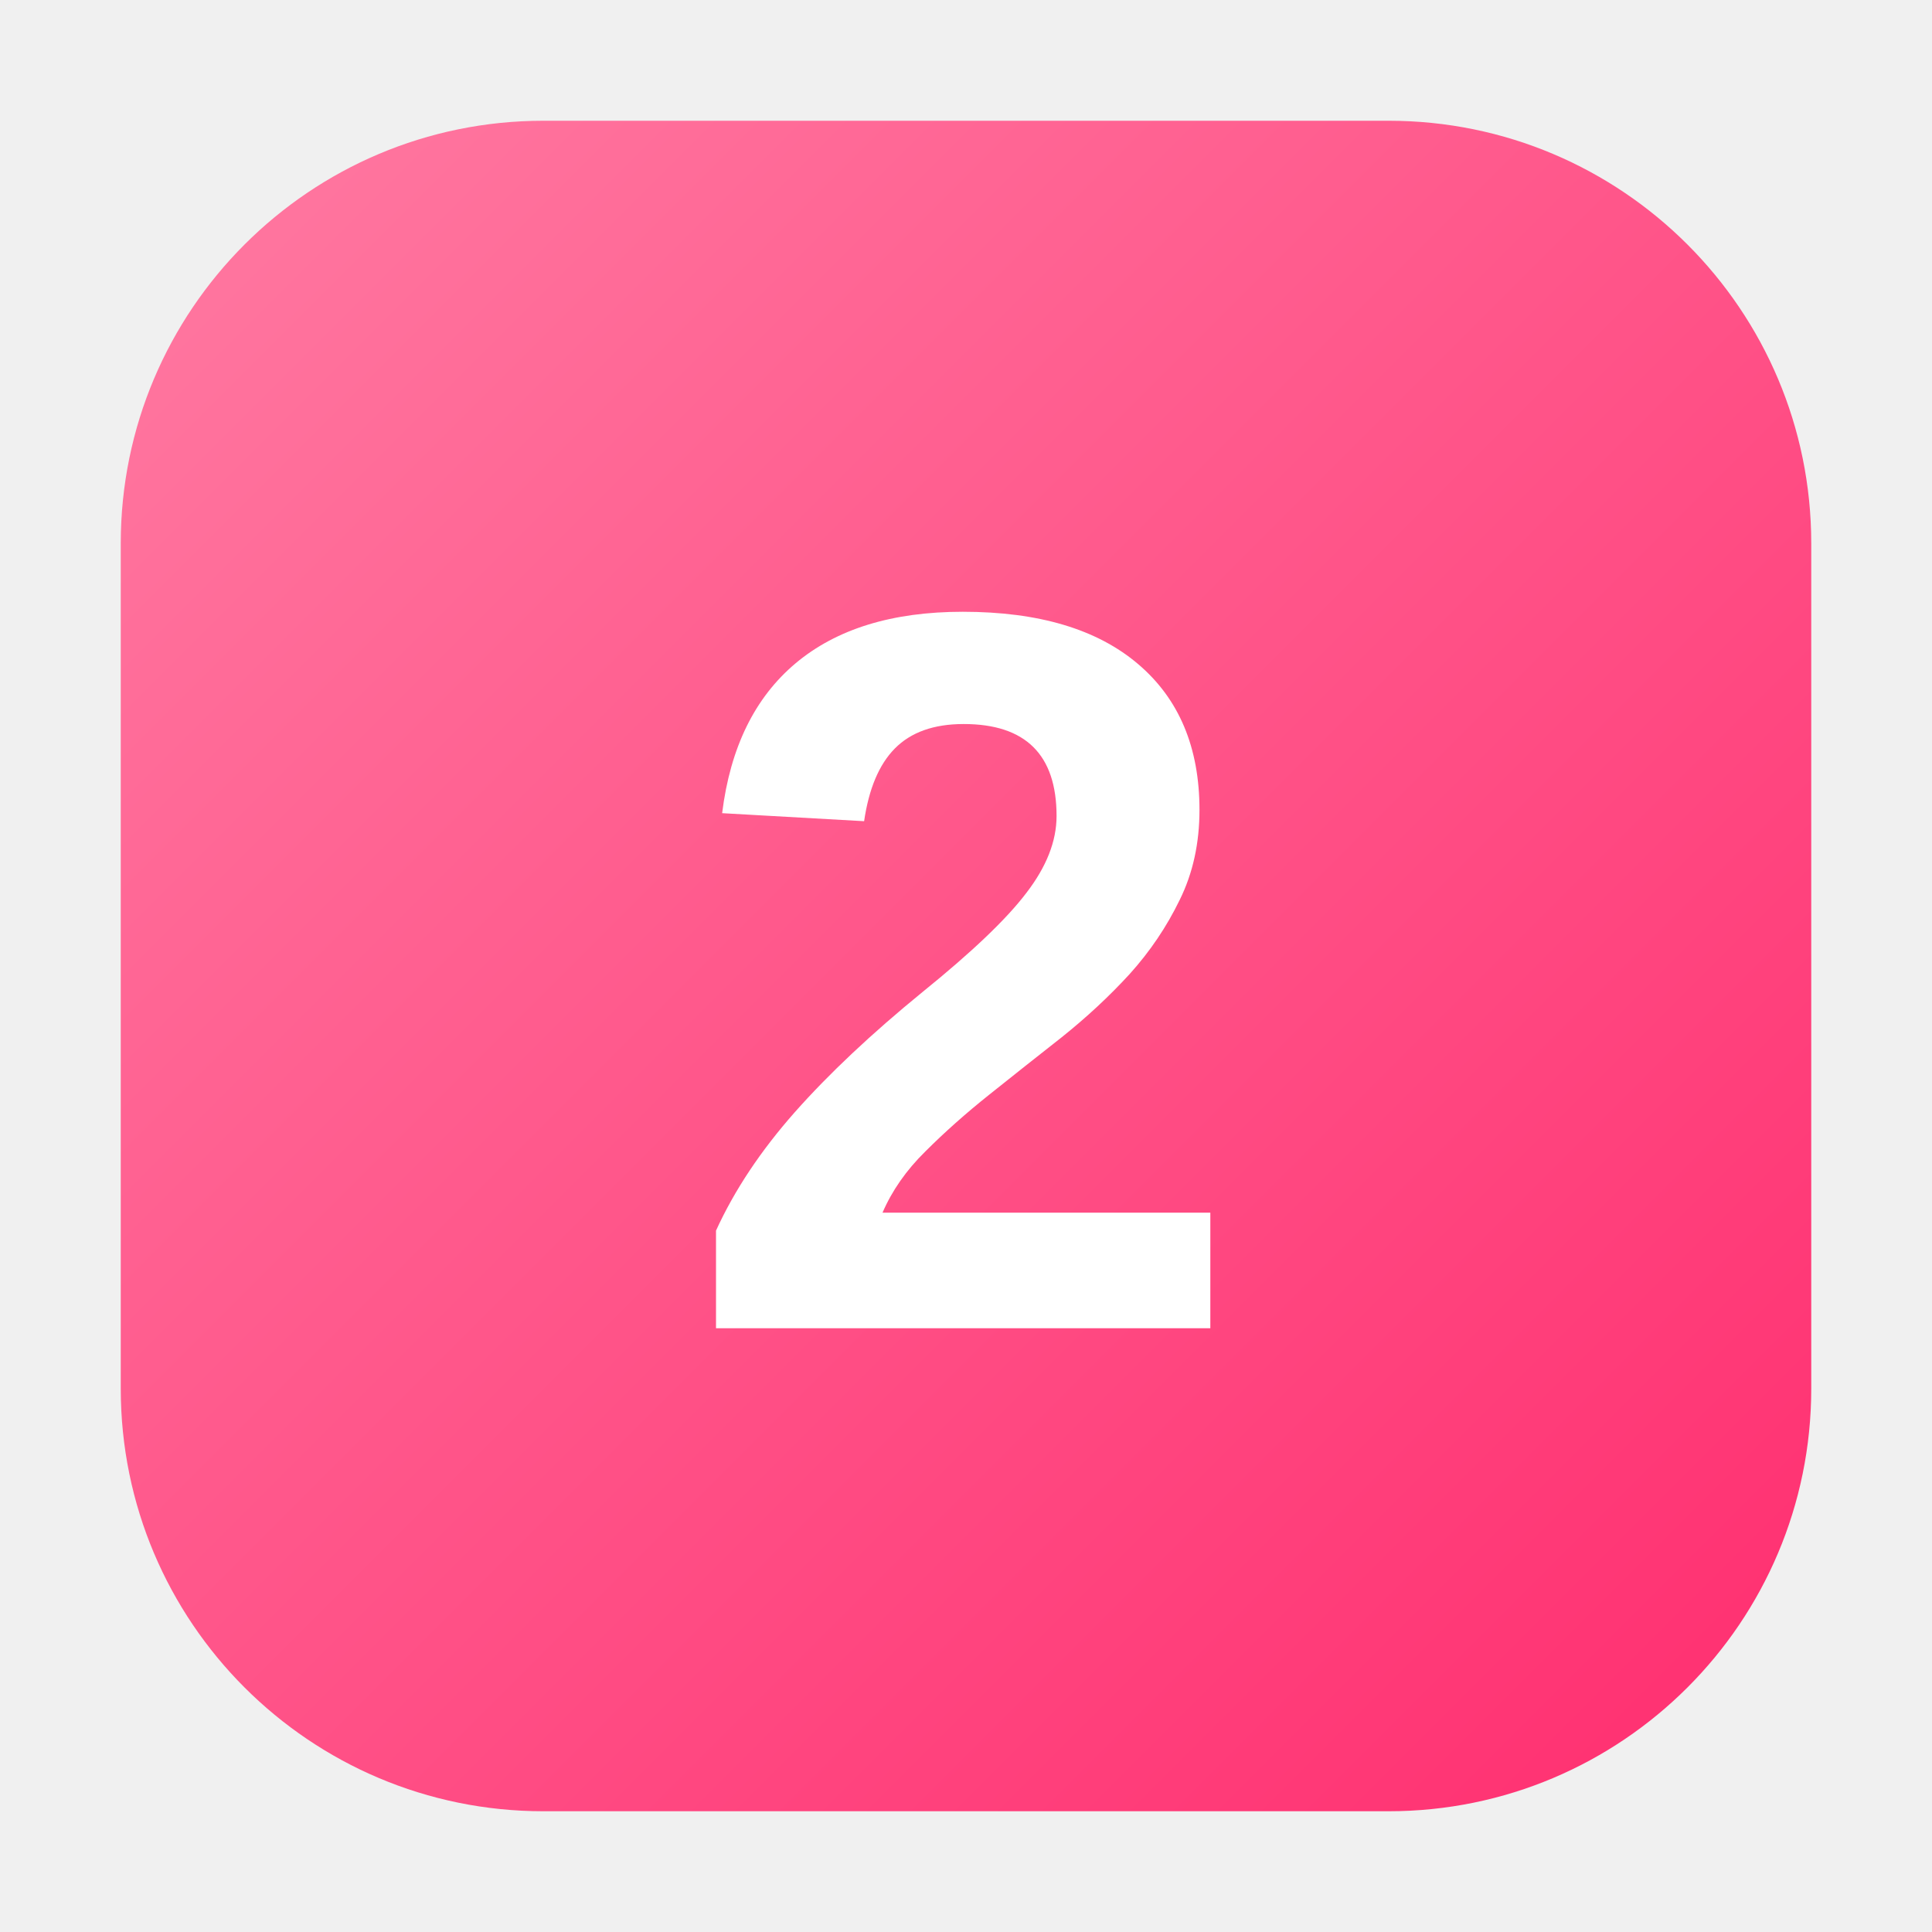
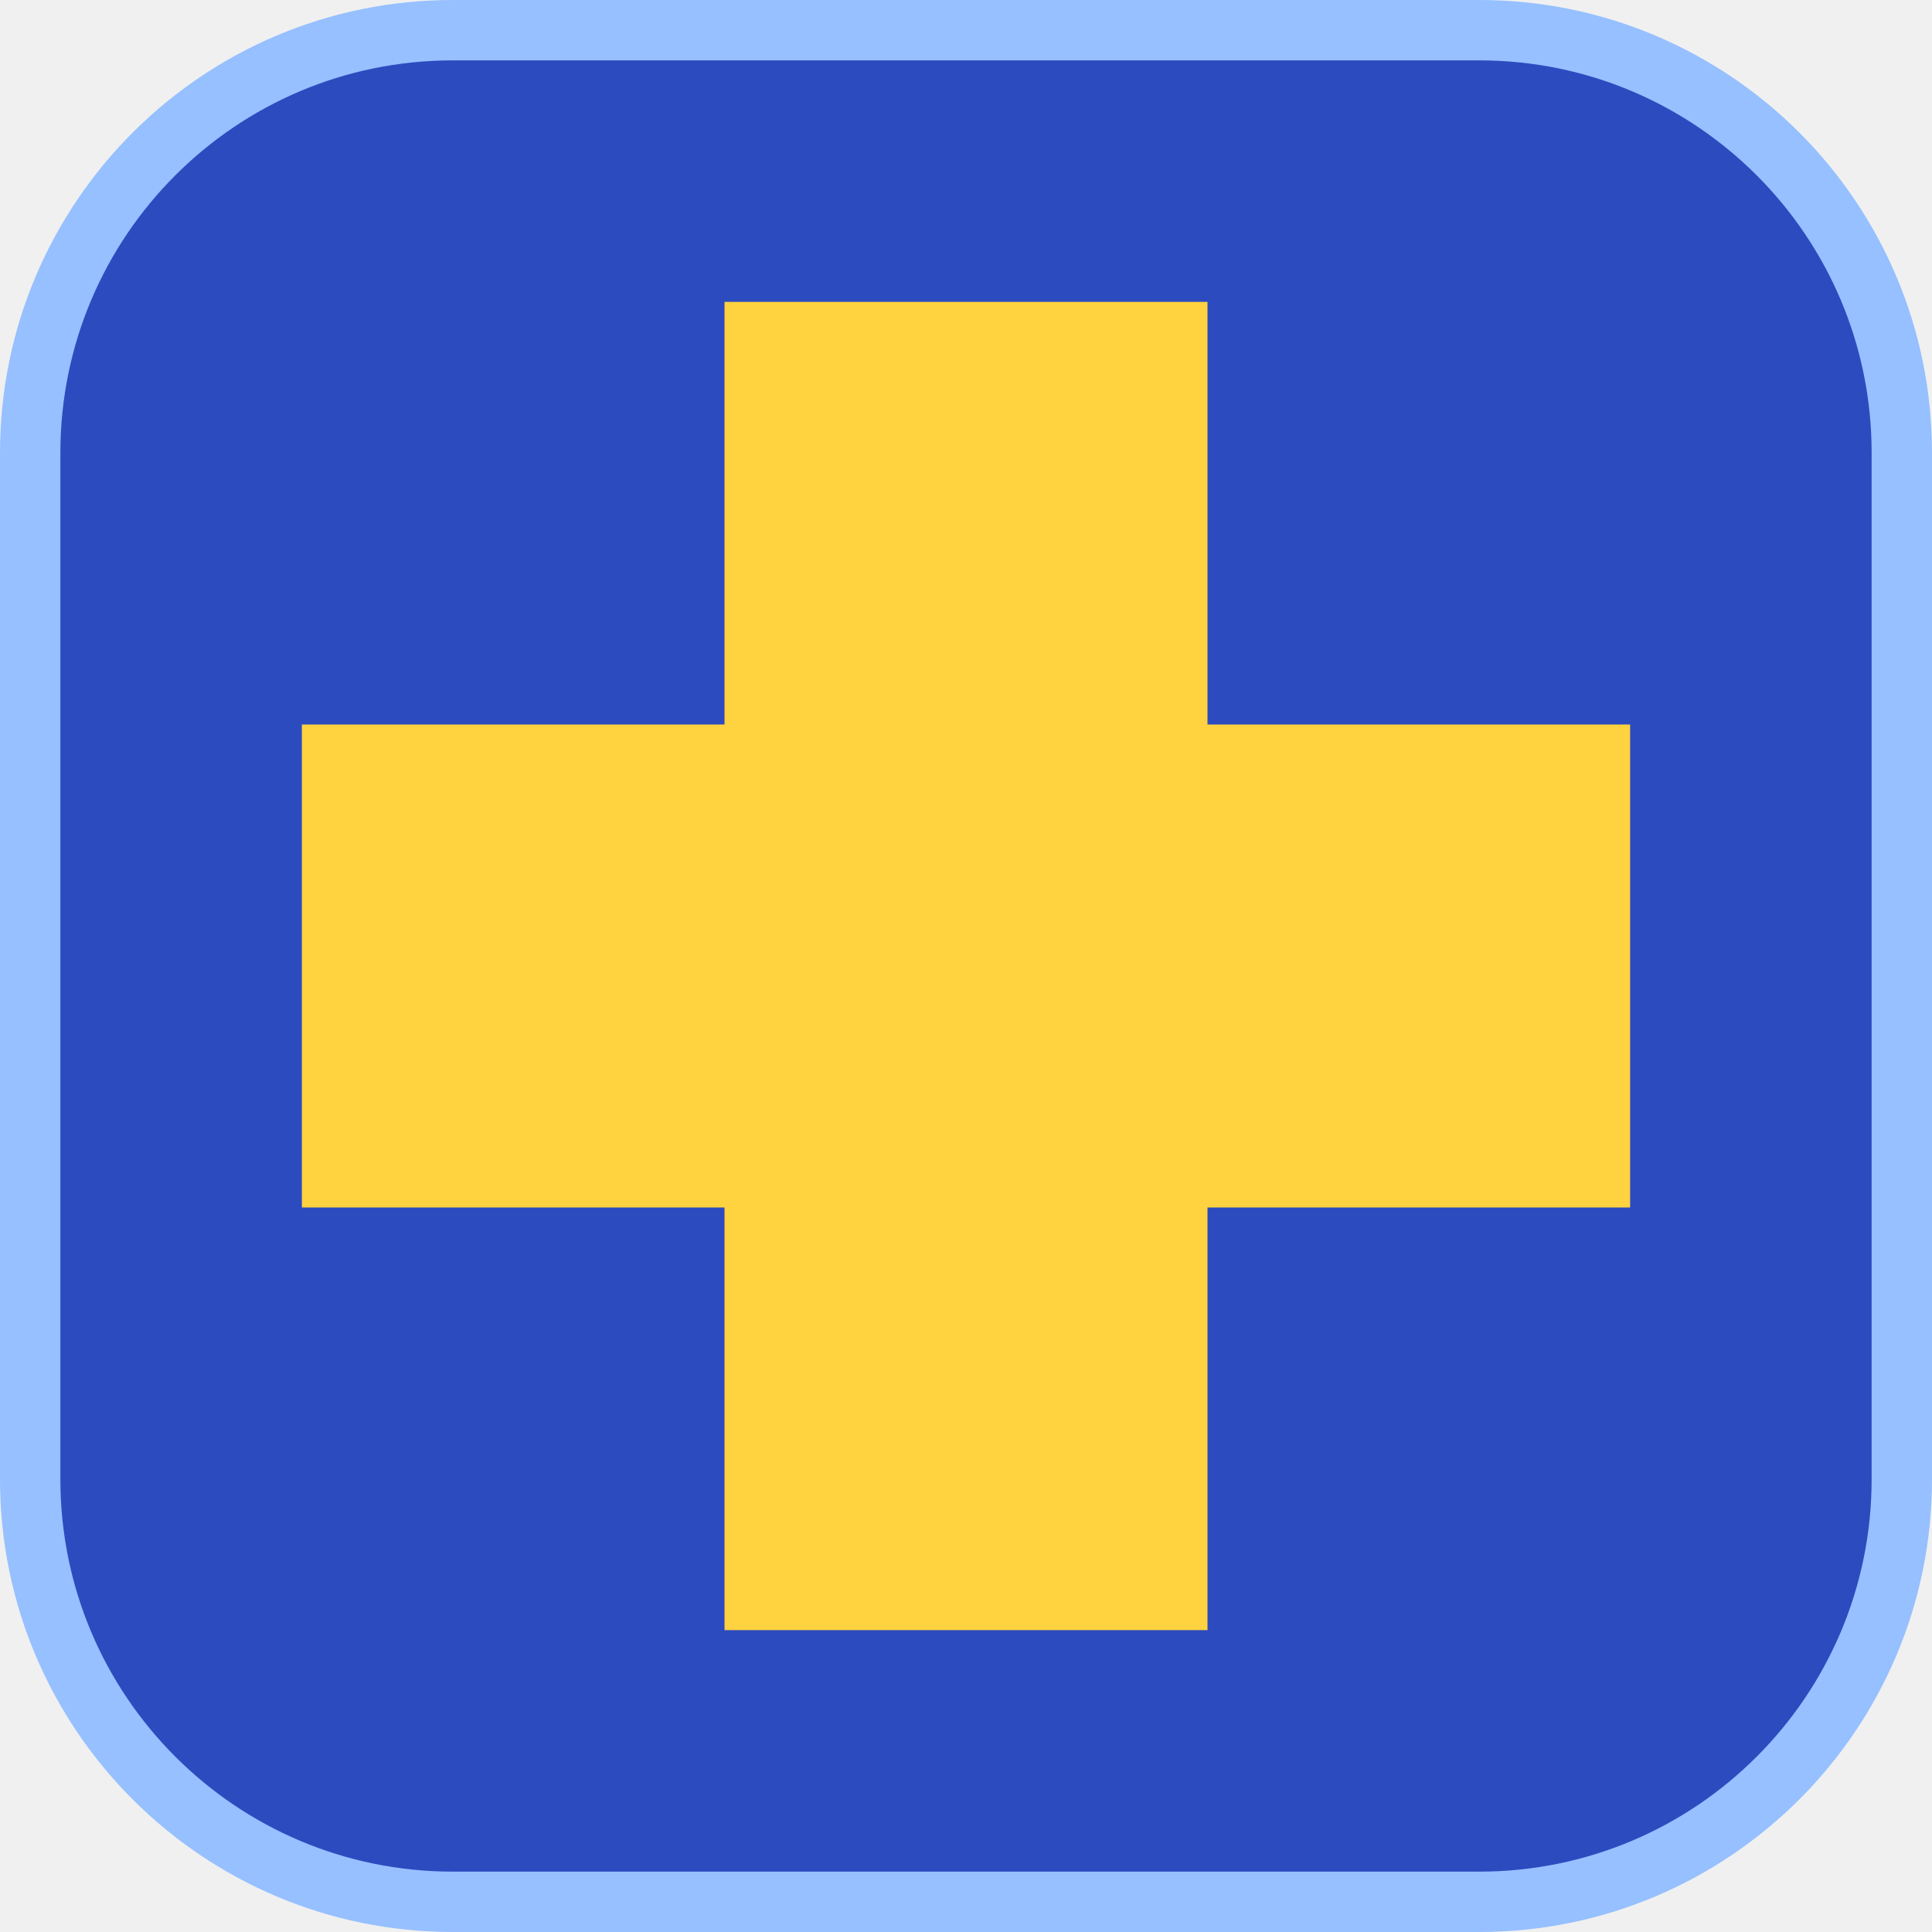
- <svg xmlns="http://www.w3.org/2000/svg" viewBox="0 0 64 64">
-   <defs>
-     <linearGradient id="g" x1="0" y1="0" x2="1" y2="1">
-       <stop offset="0" stop-color="#ff7aa2" />
-       <stop offset="1" stop-color="#ff2d6f" />
-     </linearGradient>
-   </defs>
-   <rect x="4" y="4" width="56" height="56" rx="14" fill="url(#g)" />
-   <text x="32" y="44" font-family="Arial,sans-serif" font-weight="900" font-size="34" text-anchor="middle" fill="#fff">2</text>
+ <svg xmlns="http://www.w3.org/2000/svg" viewBox="0 0 32 32">
+   <rect x=".5" y=".5" width="31" height="31" rx="7" fill="#2b4bbf" stroke="#96c0ff" />
+   <path d="M12 5h8v7h7v8h-7v7h-8v-7H5v-8h7z" fill="#ffd23f" />
</svg>
